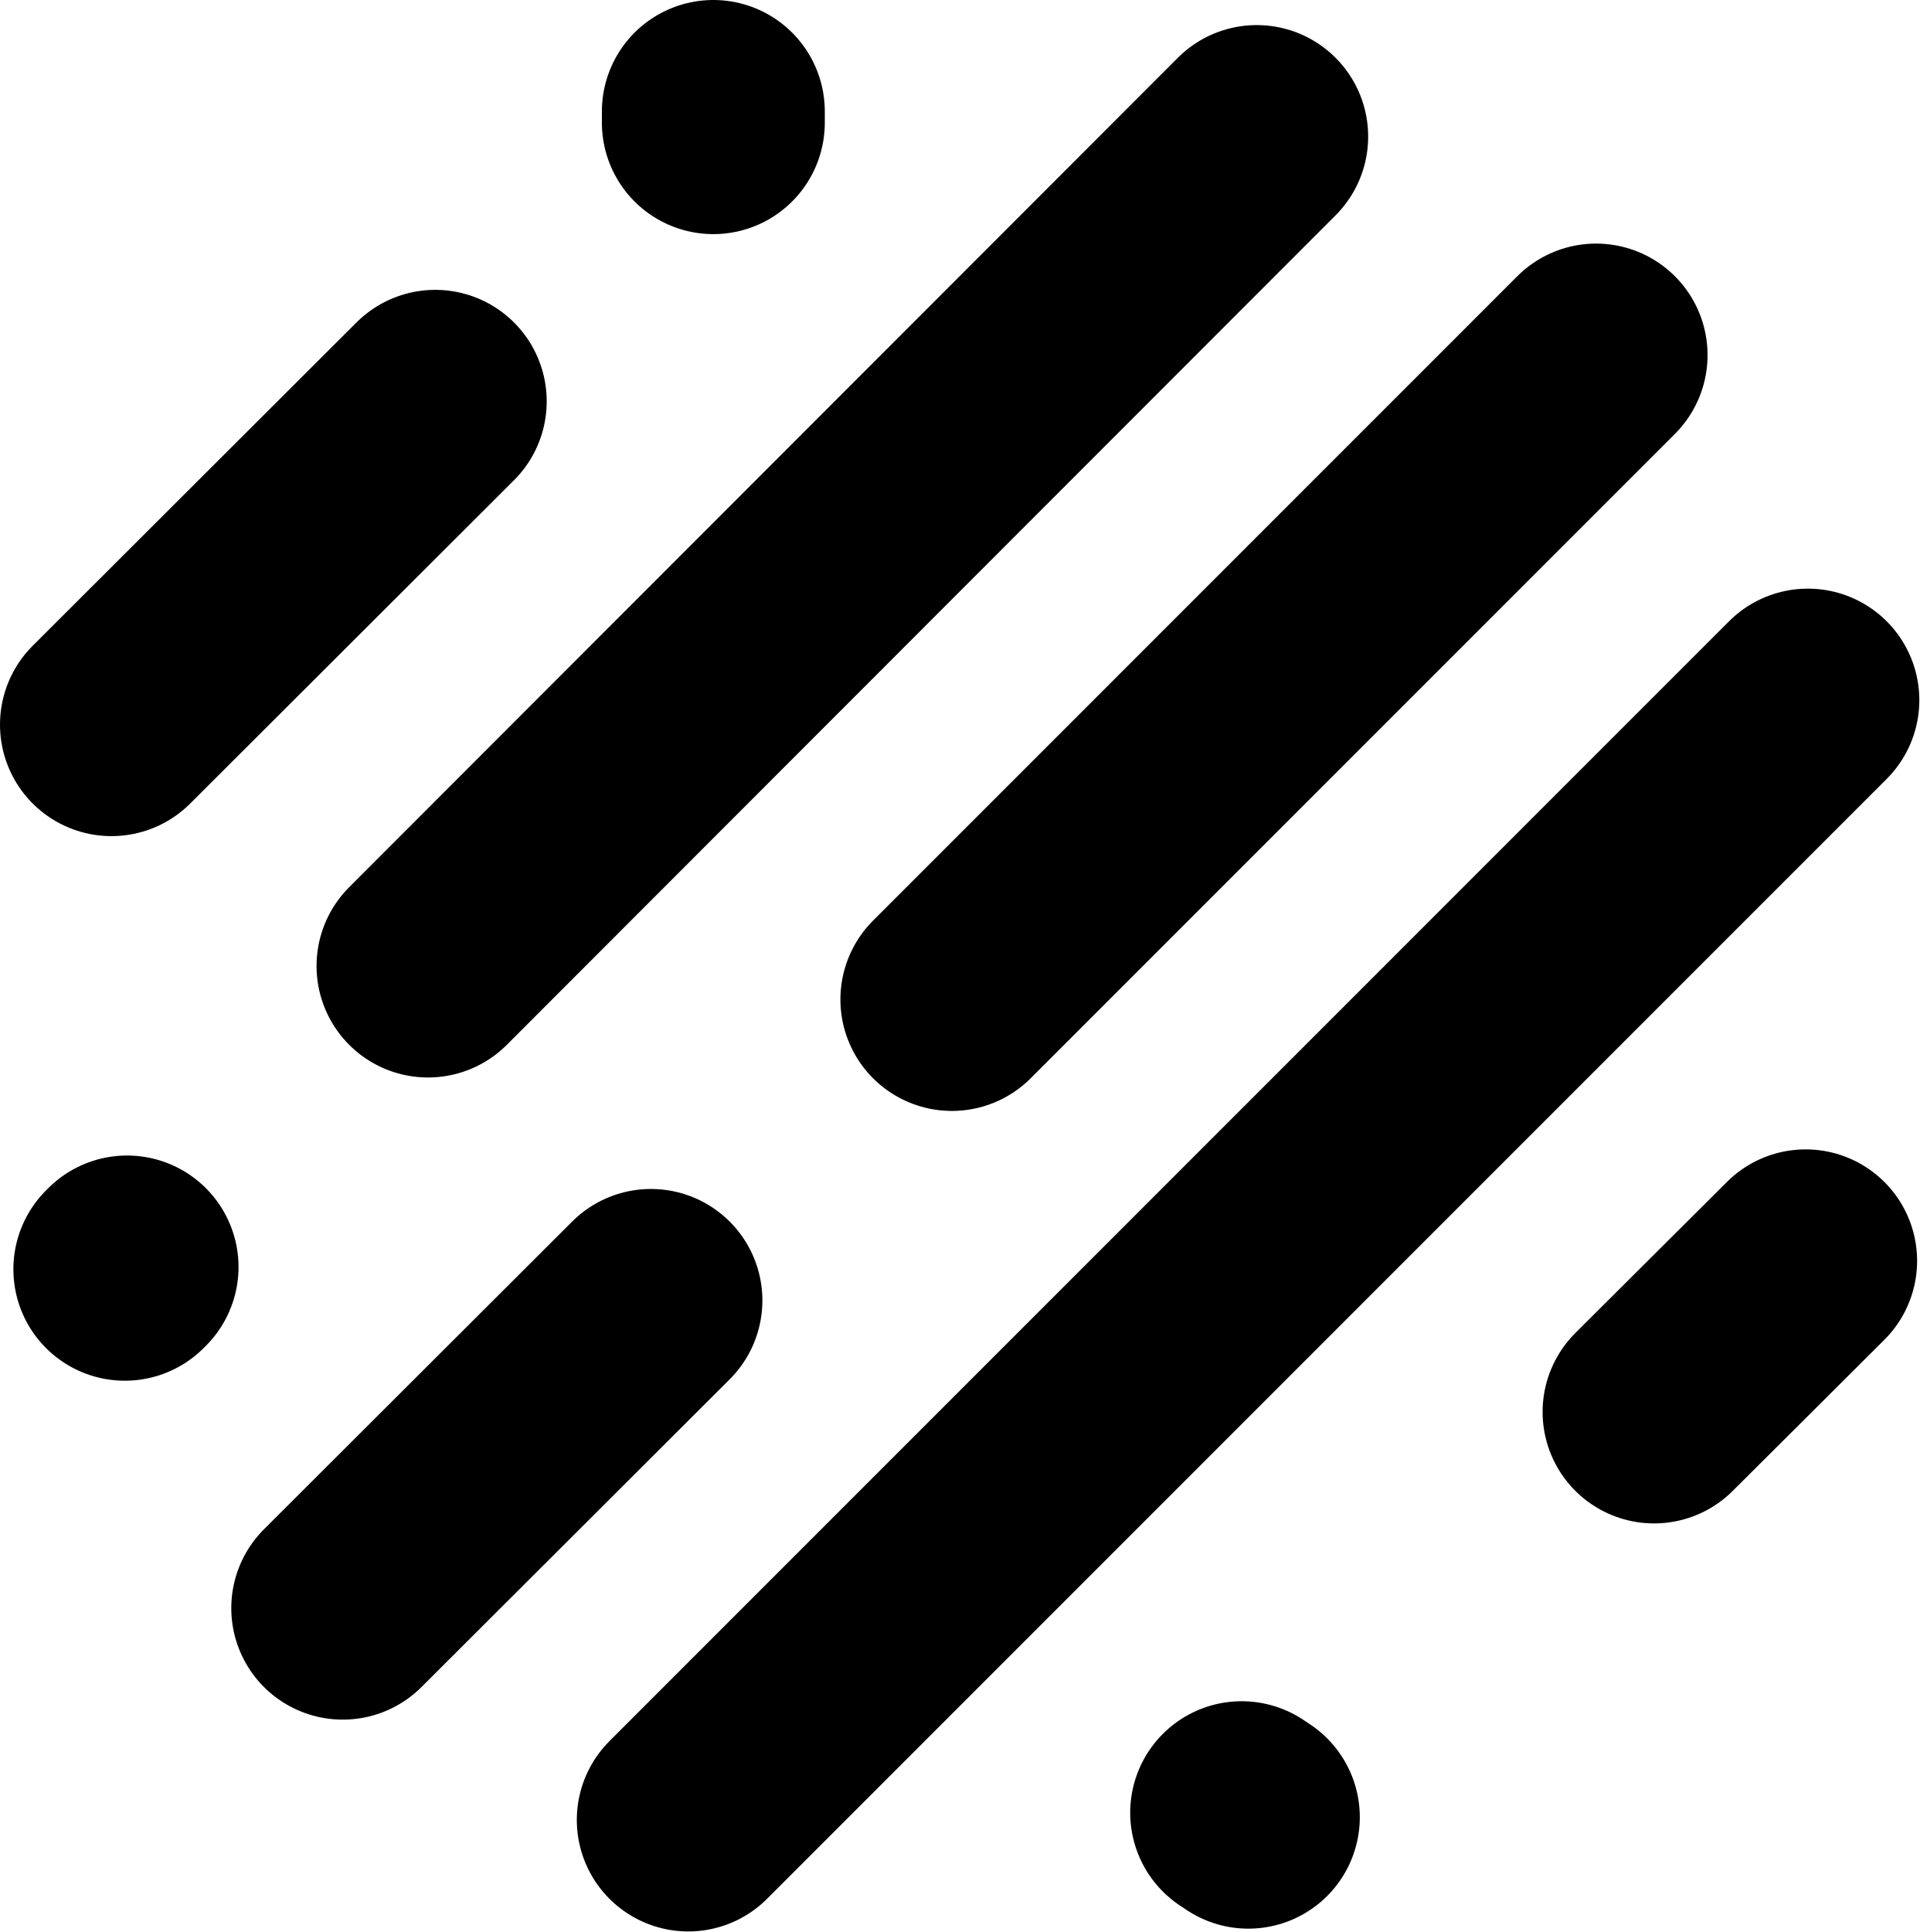
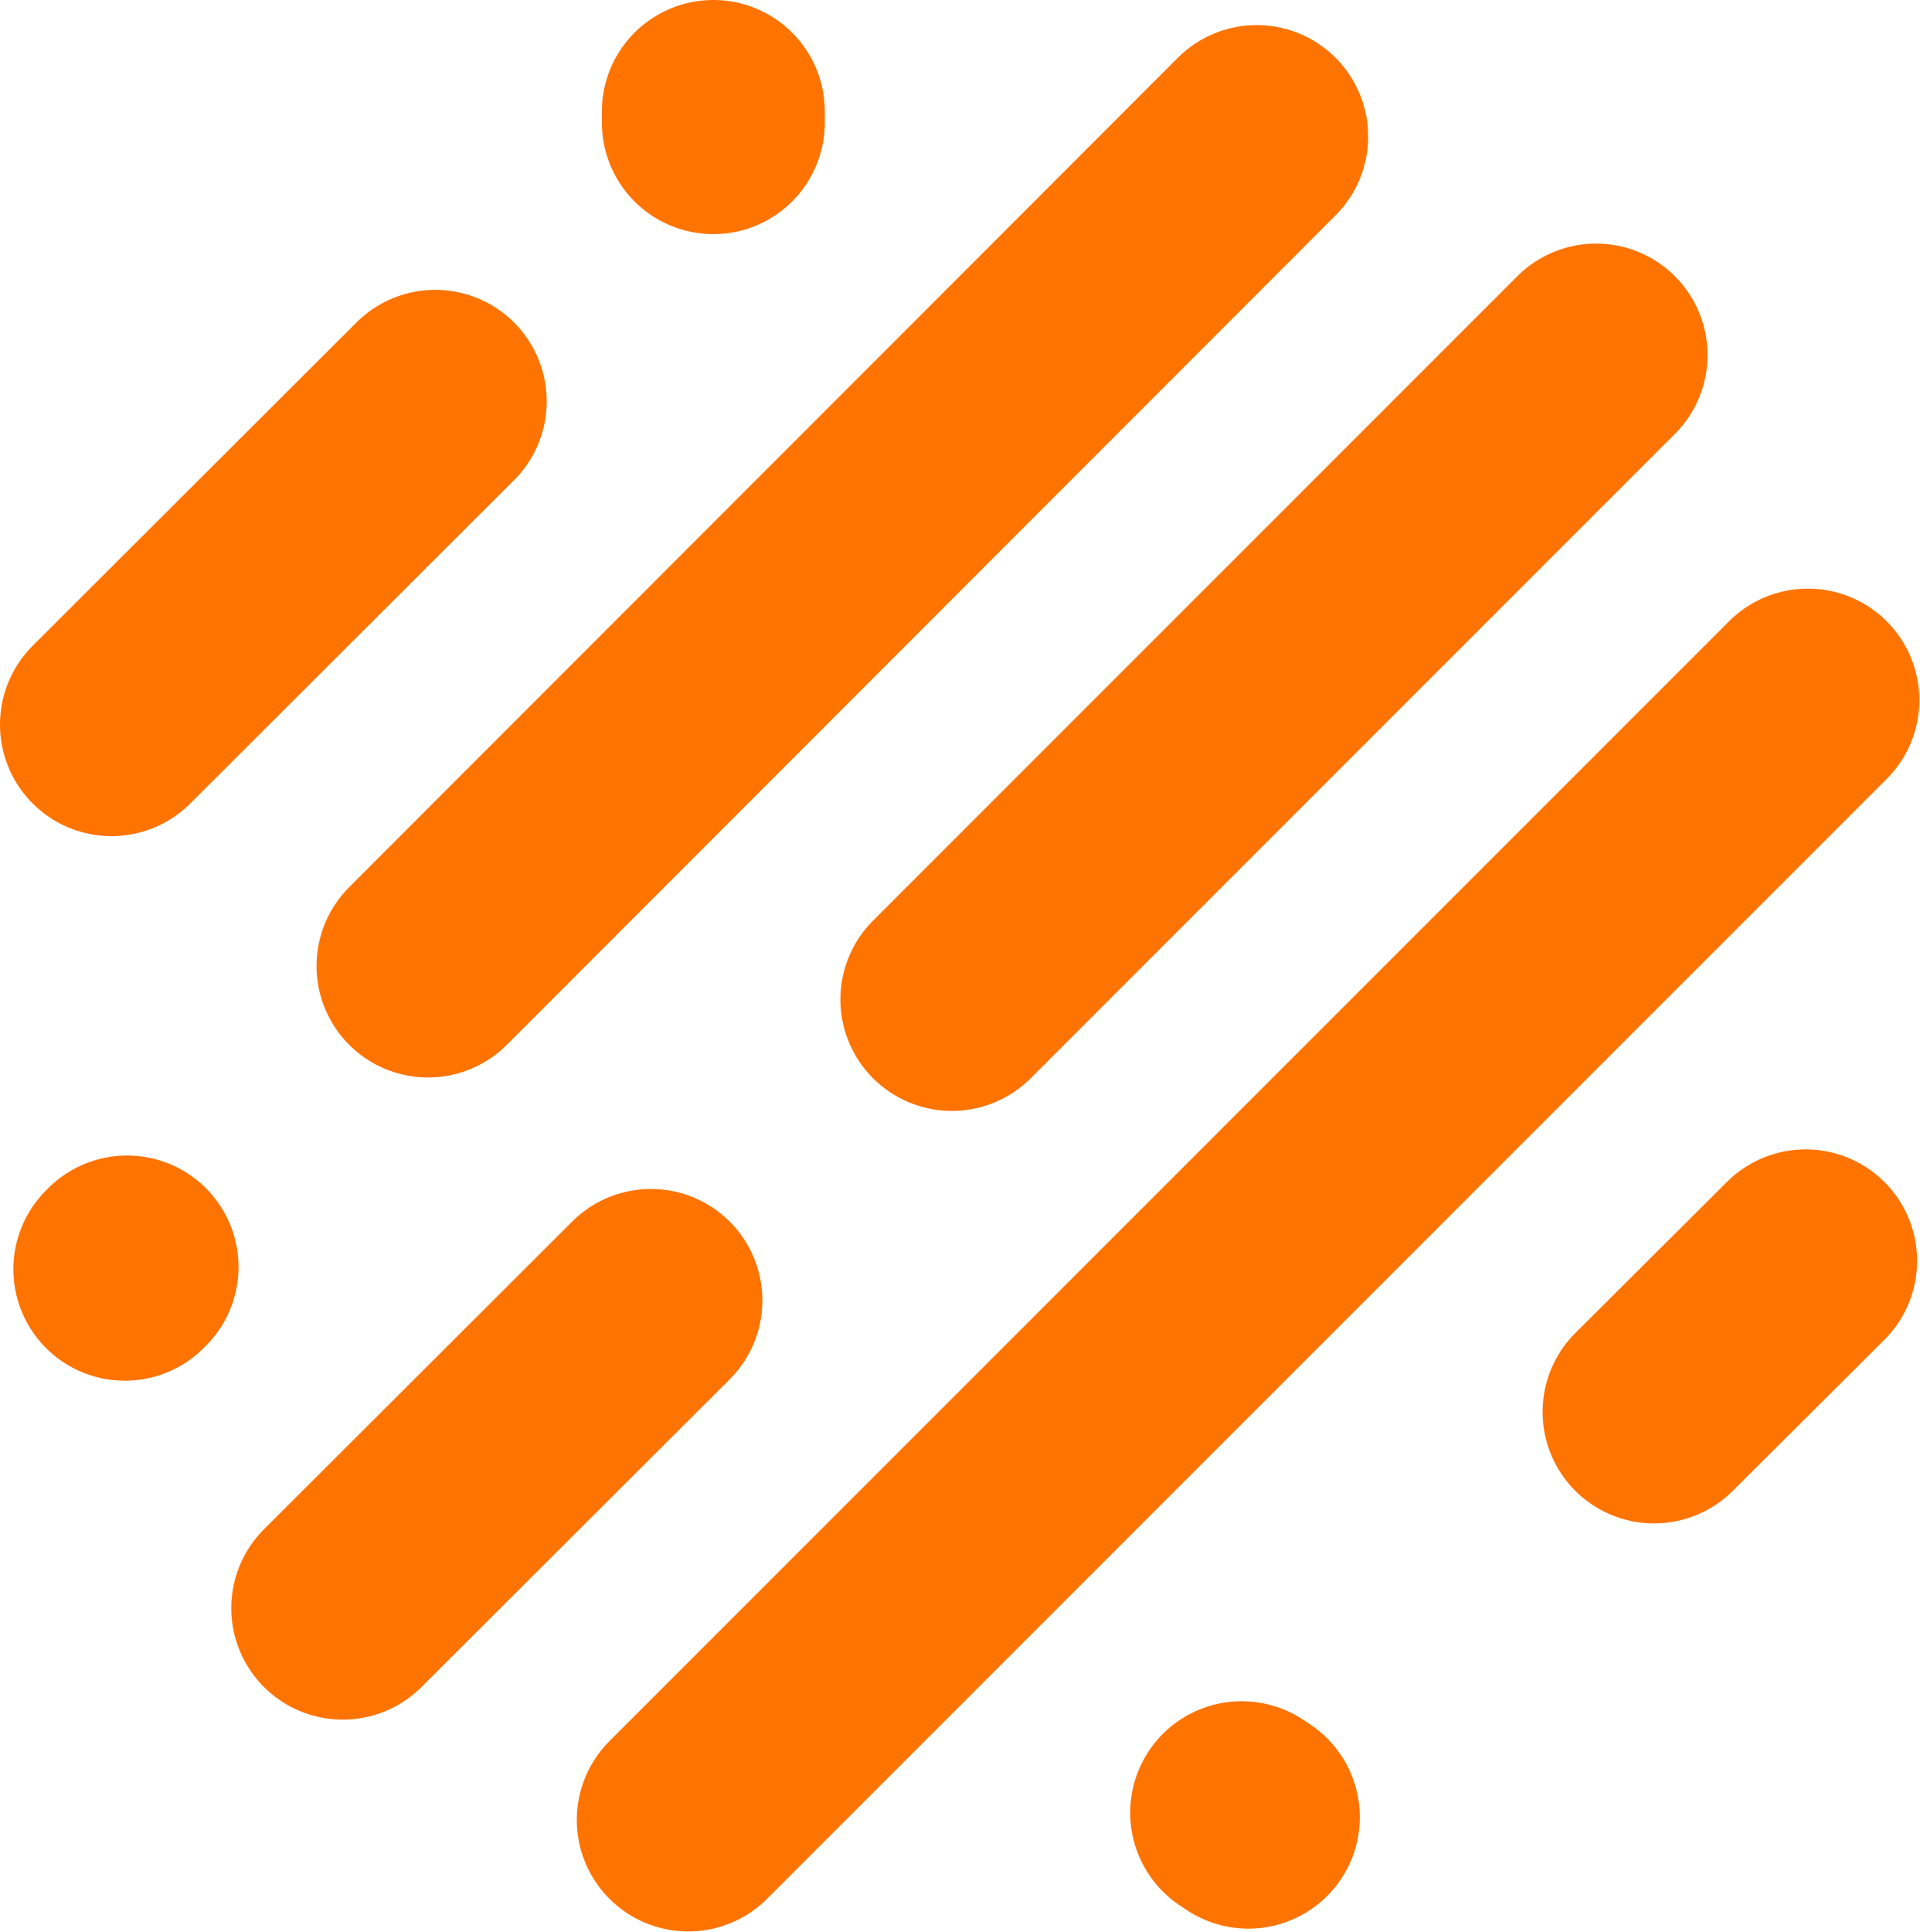
<svg xmlns="http://www.w3.org/2000/svg" viewBox="0 0 172.2 173.3">
  <defs>
-     <style>.cls-1{fill:none;stroke:#000;stroke-linecap:round;stroke-miterlimit:3;stroke-width:20px;}</style>
+     <style>.cls-1{fill:none;stroke:#ff7300;stroke-linecap:round;stroke-miterlimit:3;stroke-width:20px;}</style>
  </defs>
  <g id="Layer_2" data-name="Layer 2">
    <g id="Layer_1-2" data-name="Layer 1">
      <path id="Layer0_0_1_STROKES" data-name="Layer0 0 1 STROKES" class="cls-1" d="M148.4,126.65,162,113.1M10,65,39.05,36M64,10v1m48,152-.6-.4M11.2,113.85l.2-.2m19.35,30.6,27.65-27.6m-20-30,74.35-74.4m-51,151L162.2,62.8M85.4,89.65l57.8-57.8" />
    </g>
  </g>
</svg>
